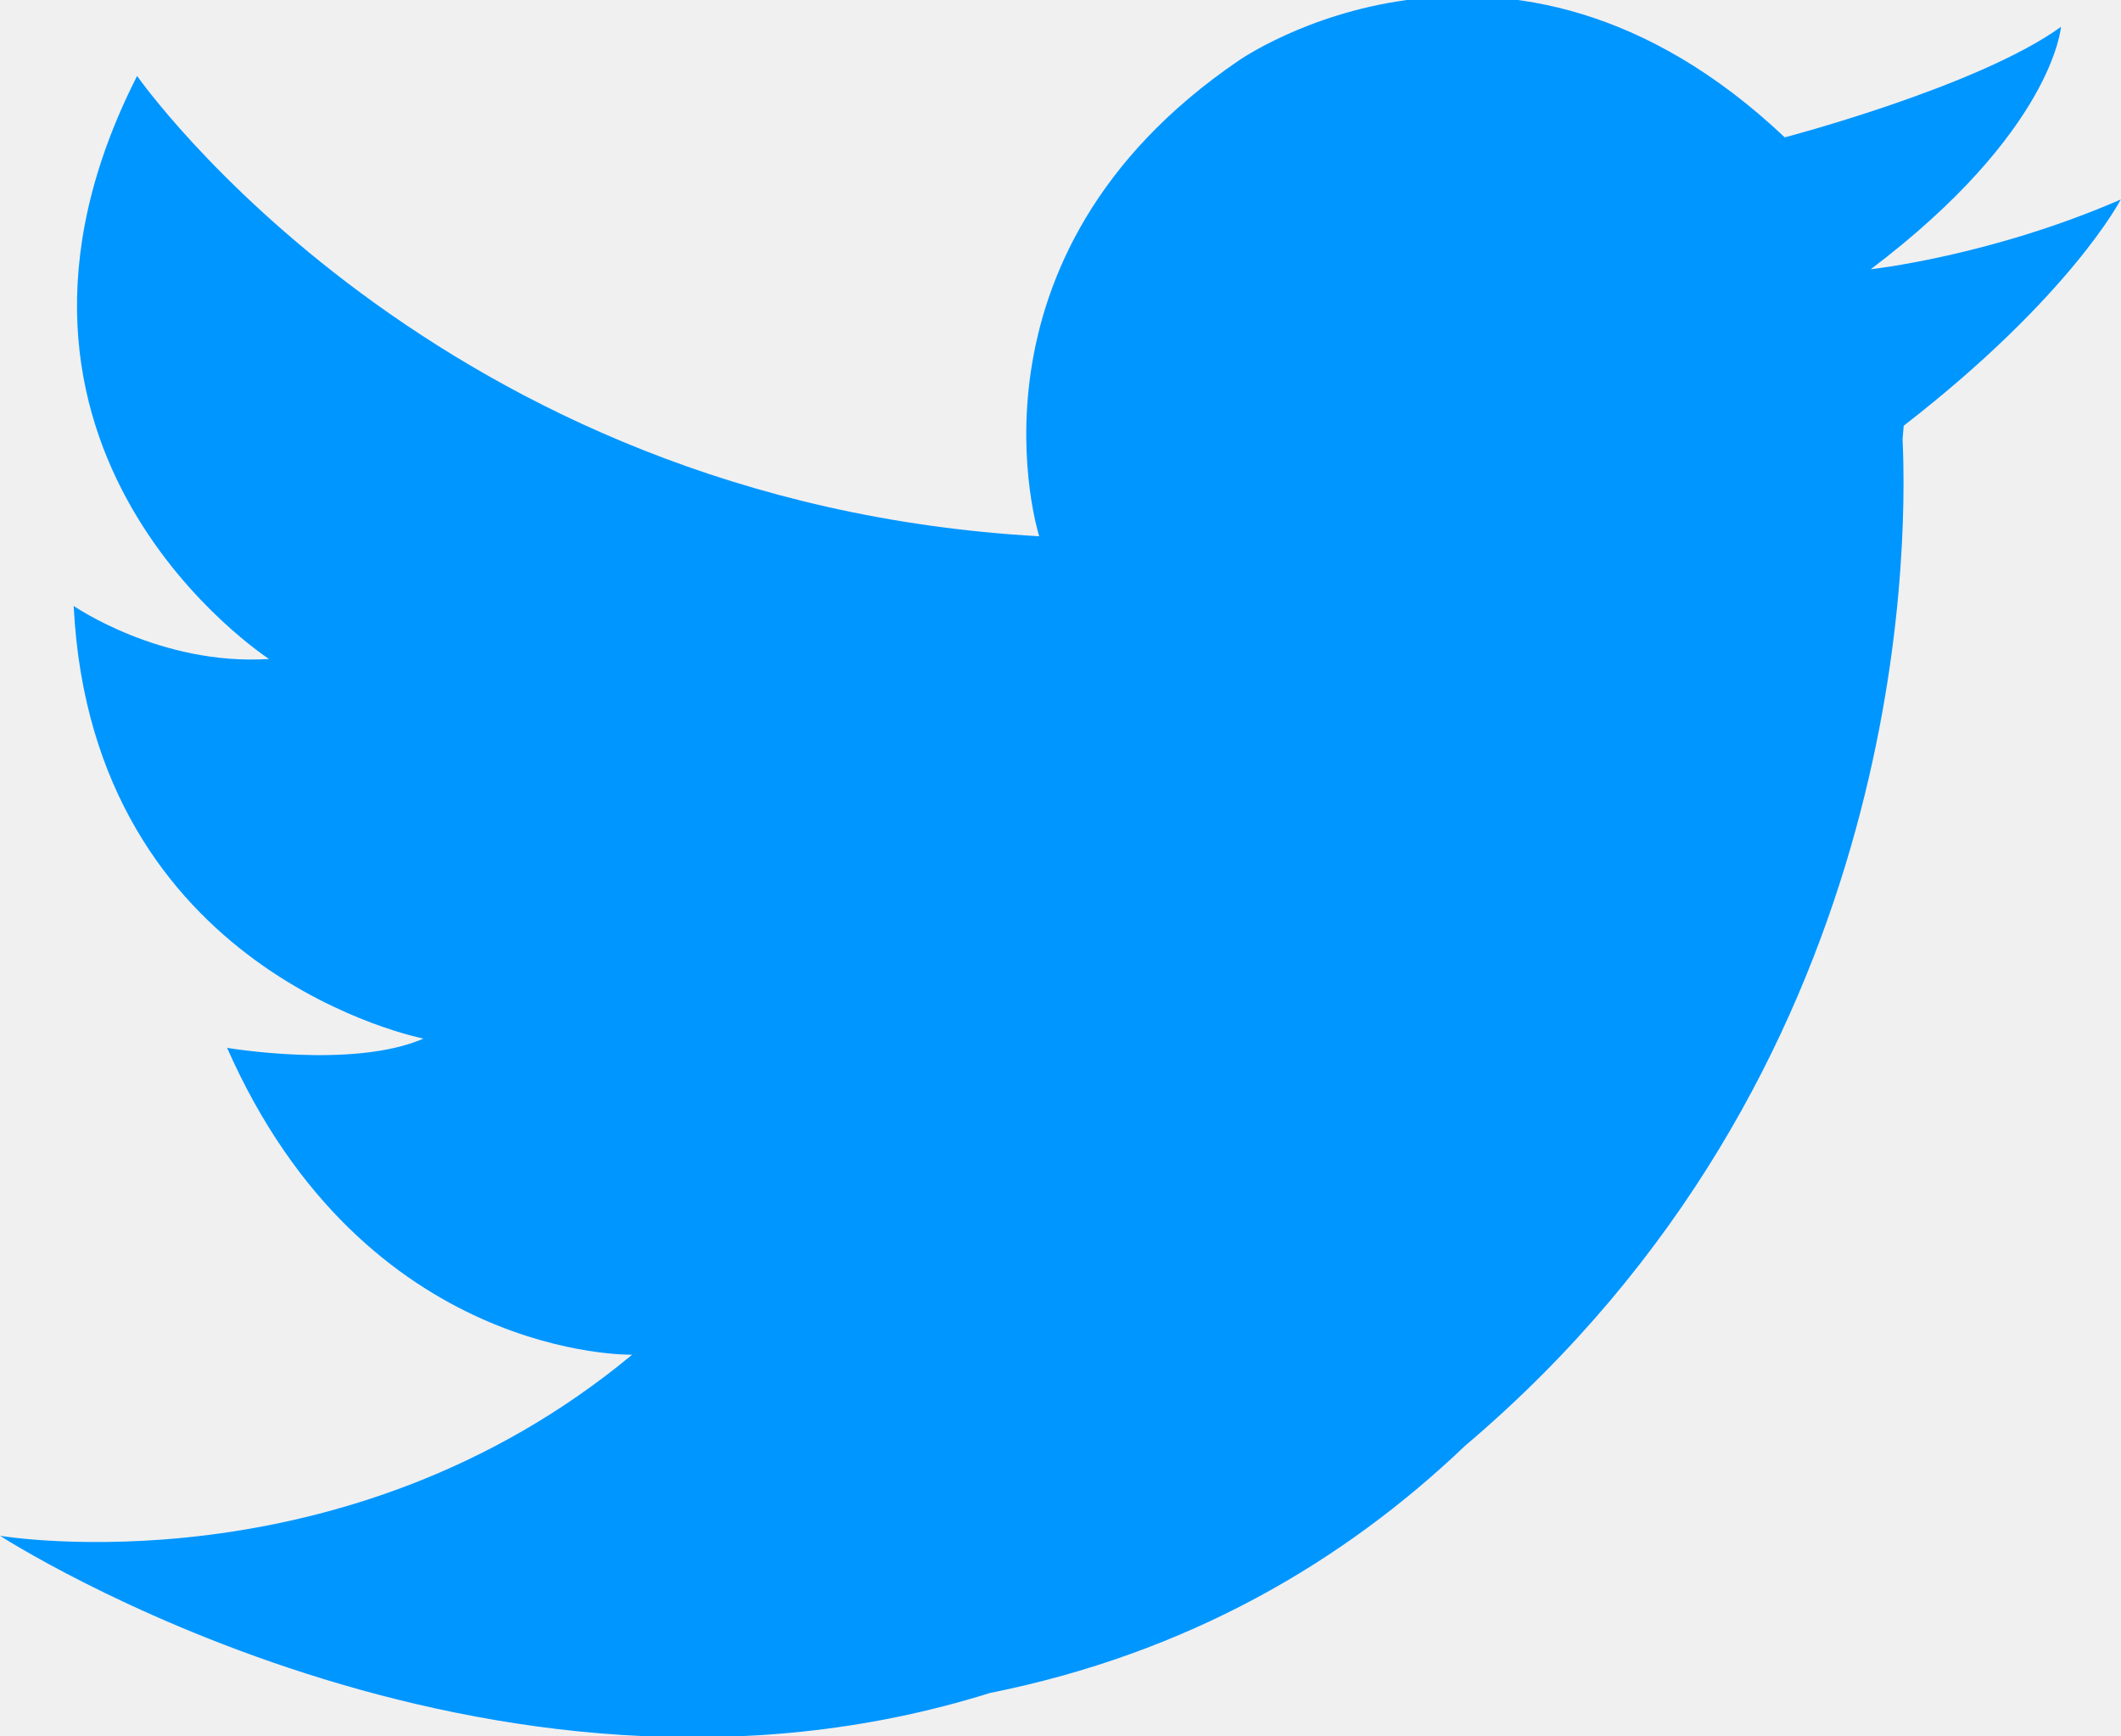
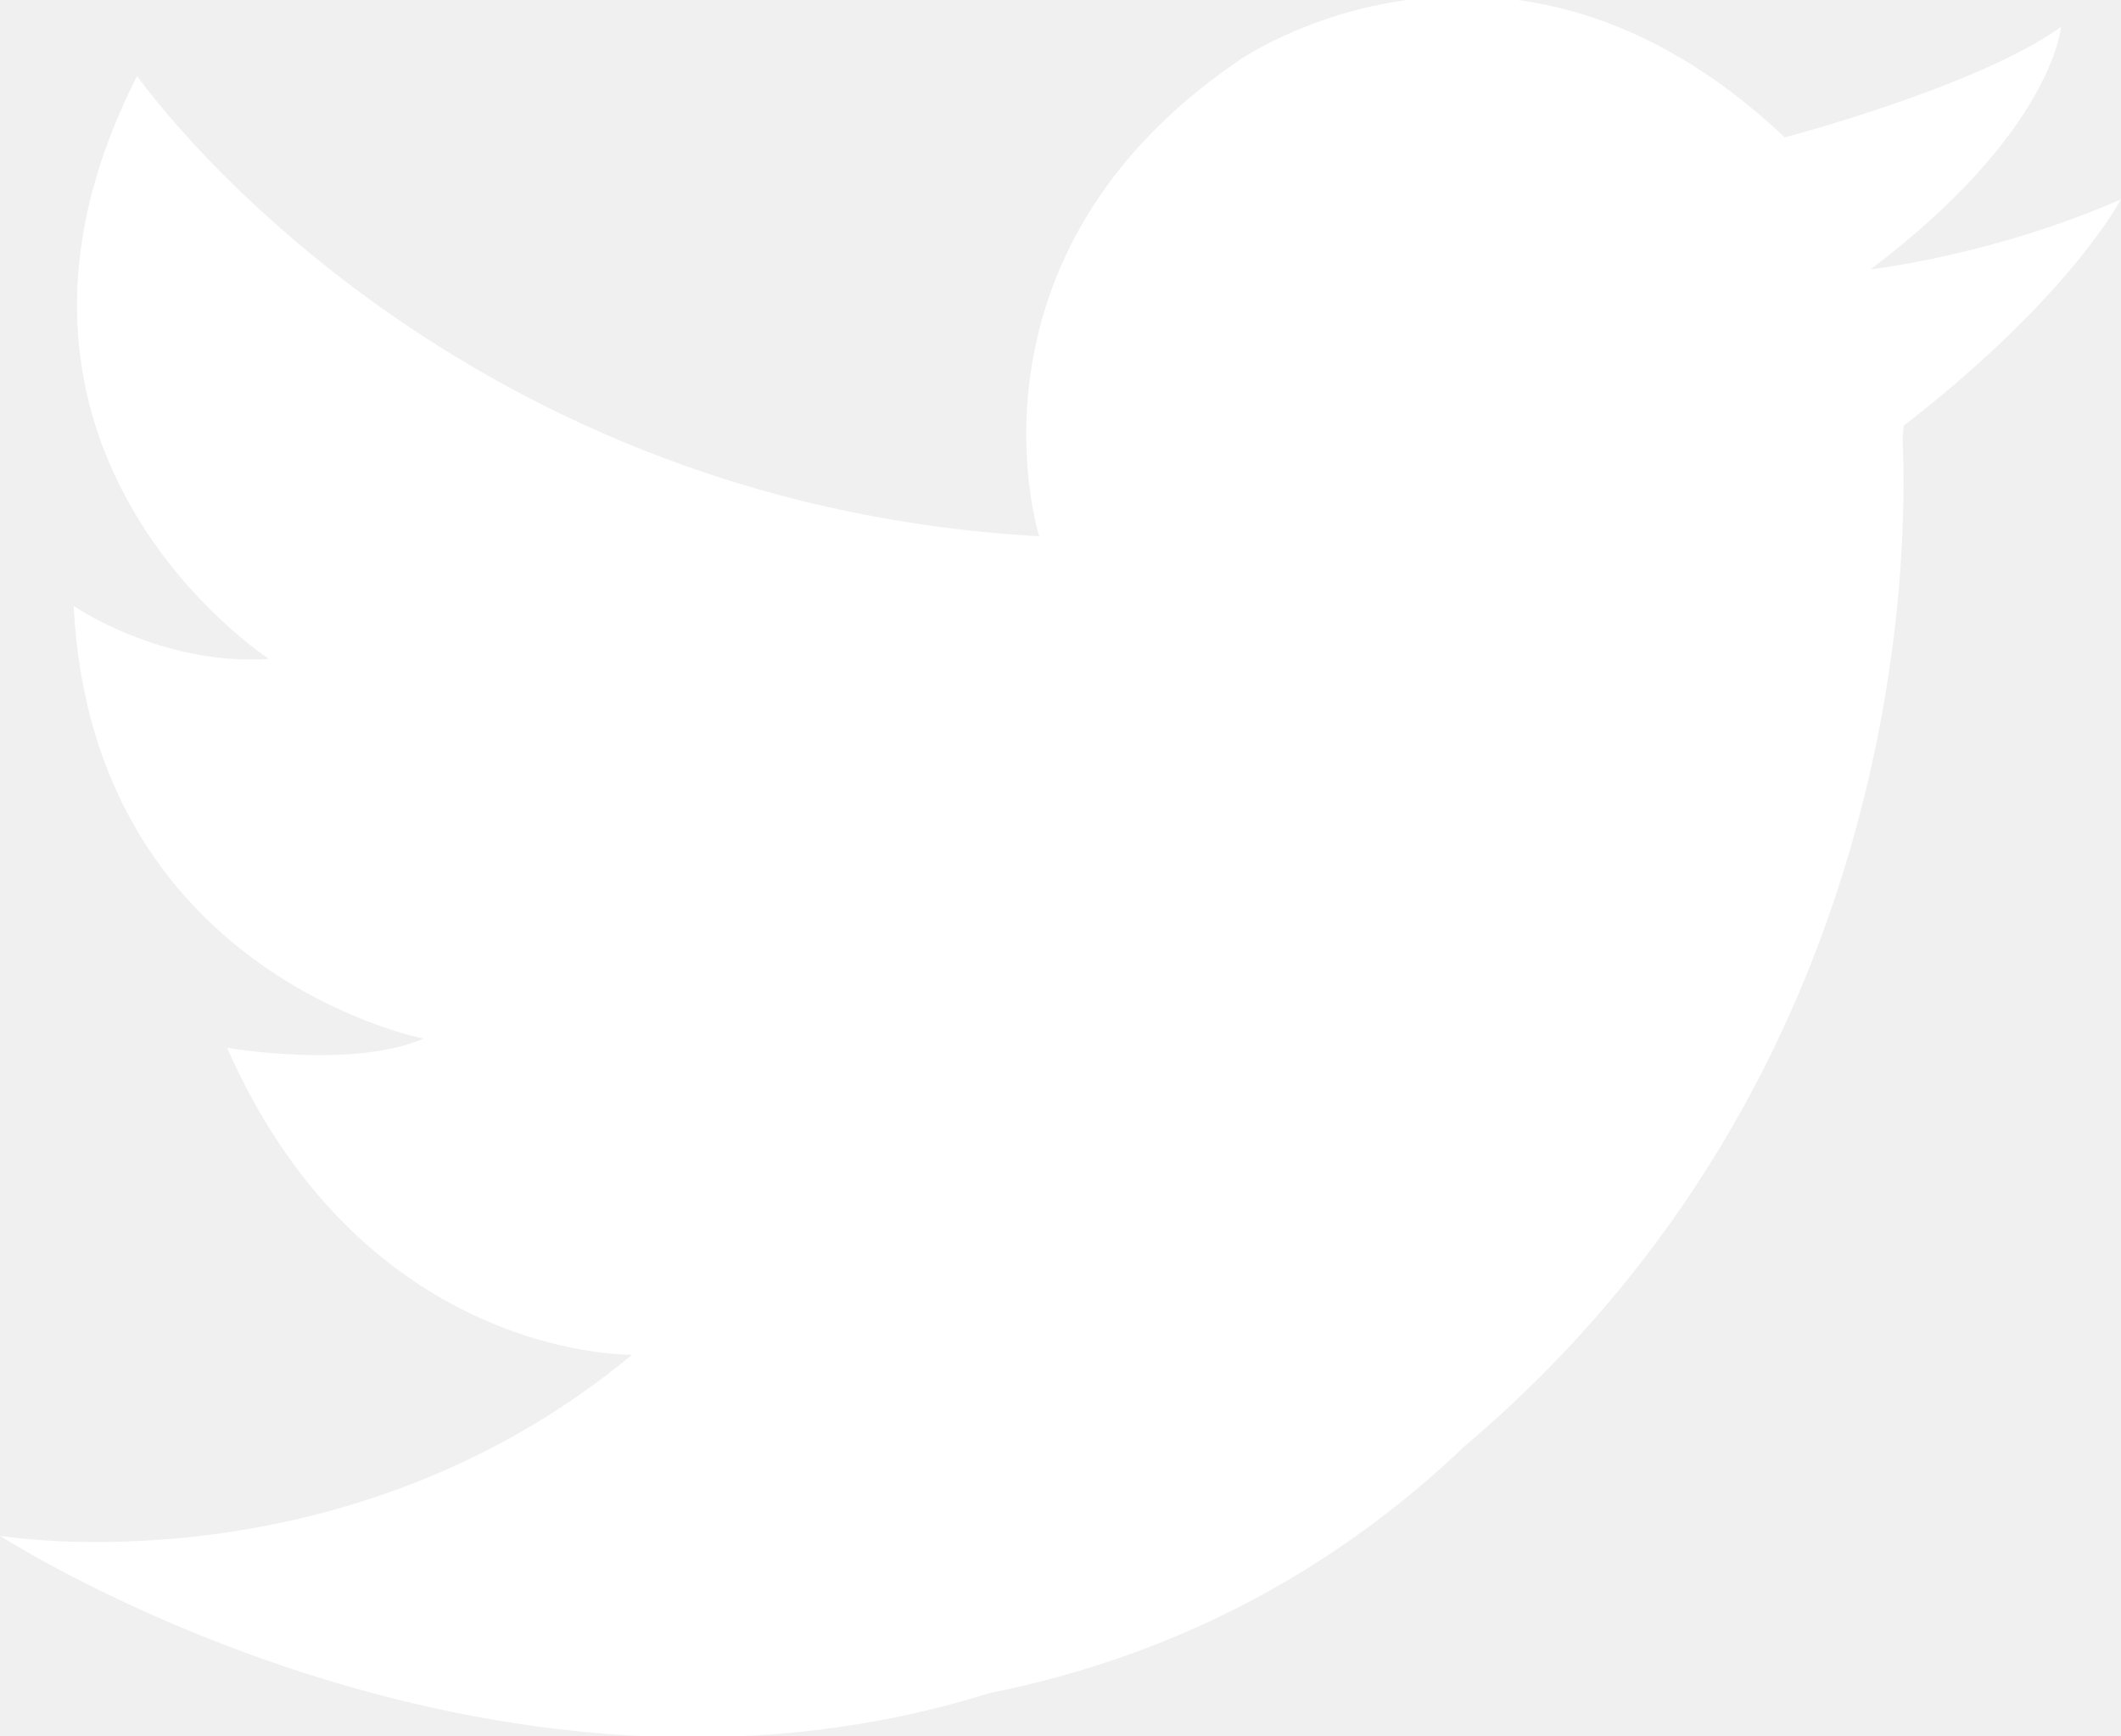
<svg xmlns="http://www.w3.org/2000/svg" version="1.1" baseProfile="full" width="26.388" height="21.587" viewBox="0 0 26.39 21.59" enable-background="new 0 0 26.39 21.59" xml:space="preserve">
-   <path fill="#0096FF" fill-opacity="1" stroke-width="0.2" stroke-linejoin="round" d="M 3.347,8.199C 3.347,8.199 -0.662,5.603 1.705,0.945C 1.705,0.945 5.408,6.252 12.93,6.672C 12.93,6.672 11.823,3.198 15.412,0.754C 15.412,0.754 18.733,-1.575 22.207,1.709C 22.207,1.709 24.613,1.079 25.644,0.334C 25.644,0.334 25.548,1.632 23.277,3.35C 23.277,3.35 24.766,3.188 26.388,2.482C 26.388,2.482 25.768,3.684 23.687,5.297C 23.687,5.297 23.683,5.355 23.673,5.463C 23.742,6.959 23.689,13.365 18.228,17.989C 16.712,19.436 14.778,20.57 12.316,21.064C 6.052,23.028 0,19.108 0,19.108C 0,19.108 4.276,19.833 7.865,16.855C 7.865,16.855 4.543,16.931 2.825,13.037C 2.825,13.037 4.391,13.304 5.269,12.922C 5.269,12.922 1.145,12.121 0.916,7.539C 0.916,7.539 1.997,8.286 3.347,8.199 Z " />
+   <path fill="#fff" fill-opacity="1" stroke-width="0.2" stroke-linejoin="round" d="M 3.347,8.199C 3.347,8.199 -0.662,5.603 1.705,0.945C 1.705,0.945 5.408,6.252 12.93,6.672C 12.93,6.672 11.823,3.198 15.412,0.754C 15.412,0.754 18.733,-1.575 22.207,1.709C 22.207,1.709 24.613,1.079 25.644,0.334C 25.644,0.334 25.548,1.632 23.277,3.35C 23.277,3.35 24.766,3.188 26.388,2.482C 26.388,2.482 25.768,3.684 23.687,5.297C 23.687,5.297 23.683,5.355 23.673,5.463C 23.742,6.959 23.689,13.365 18.228,17.989C 16.712,19.436 14.778,20.57 12.316,21.064C 6.052,23.028 0,19.108 0,19.108C 0,19.108 4.276,19.833 7.865,16.855C 7.865,16.855 4.543,16.931 2.825,13.037C 2.825,13.037 4.391,13.304 5.269,12.922C 5.269,12.922 1.145,12.121 0.916,7.539C 0.916,7.539 1.997,8.286 3.347,8.199 Z " />
</svg>
